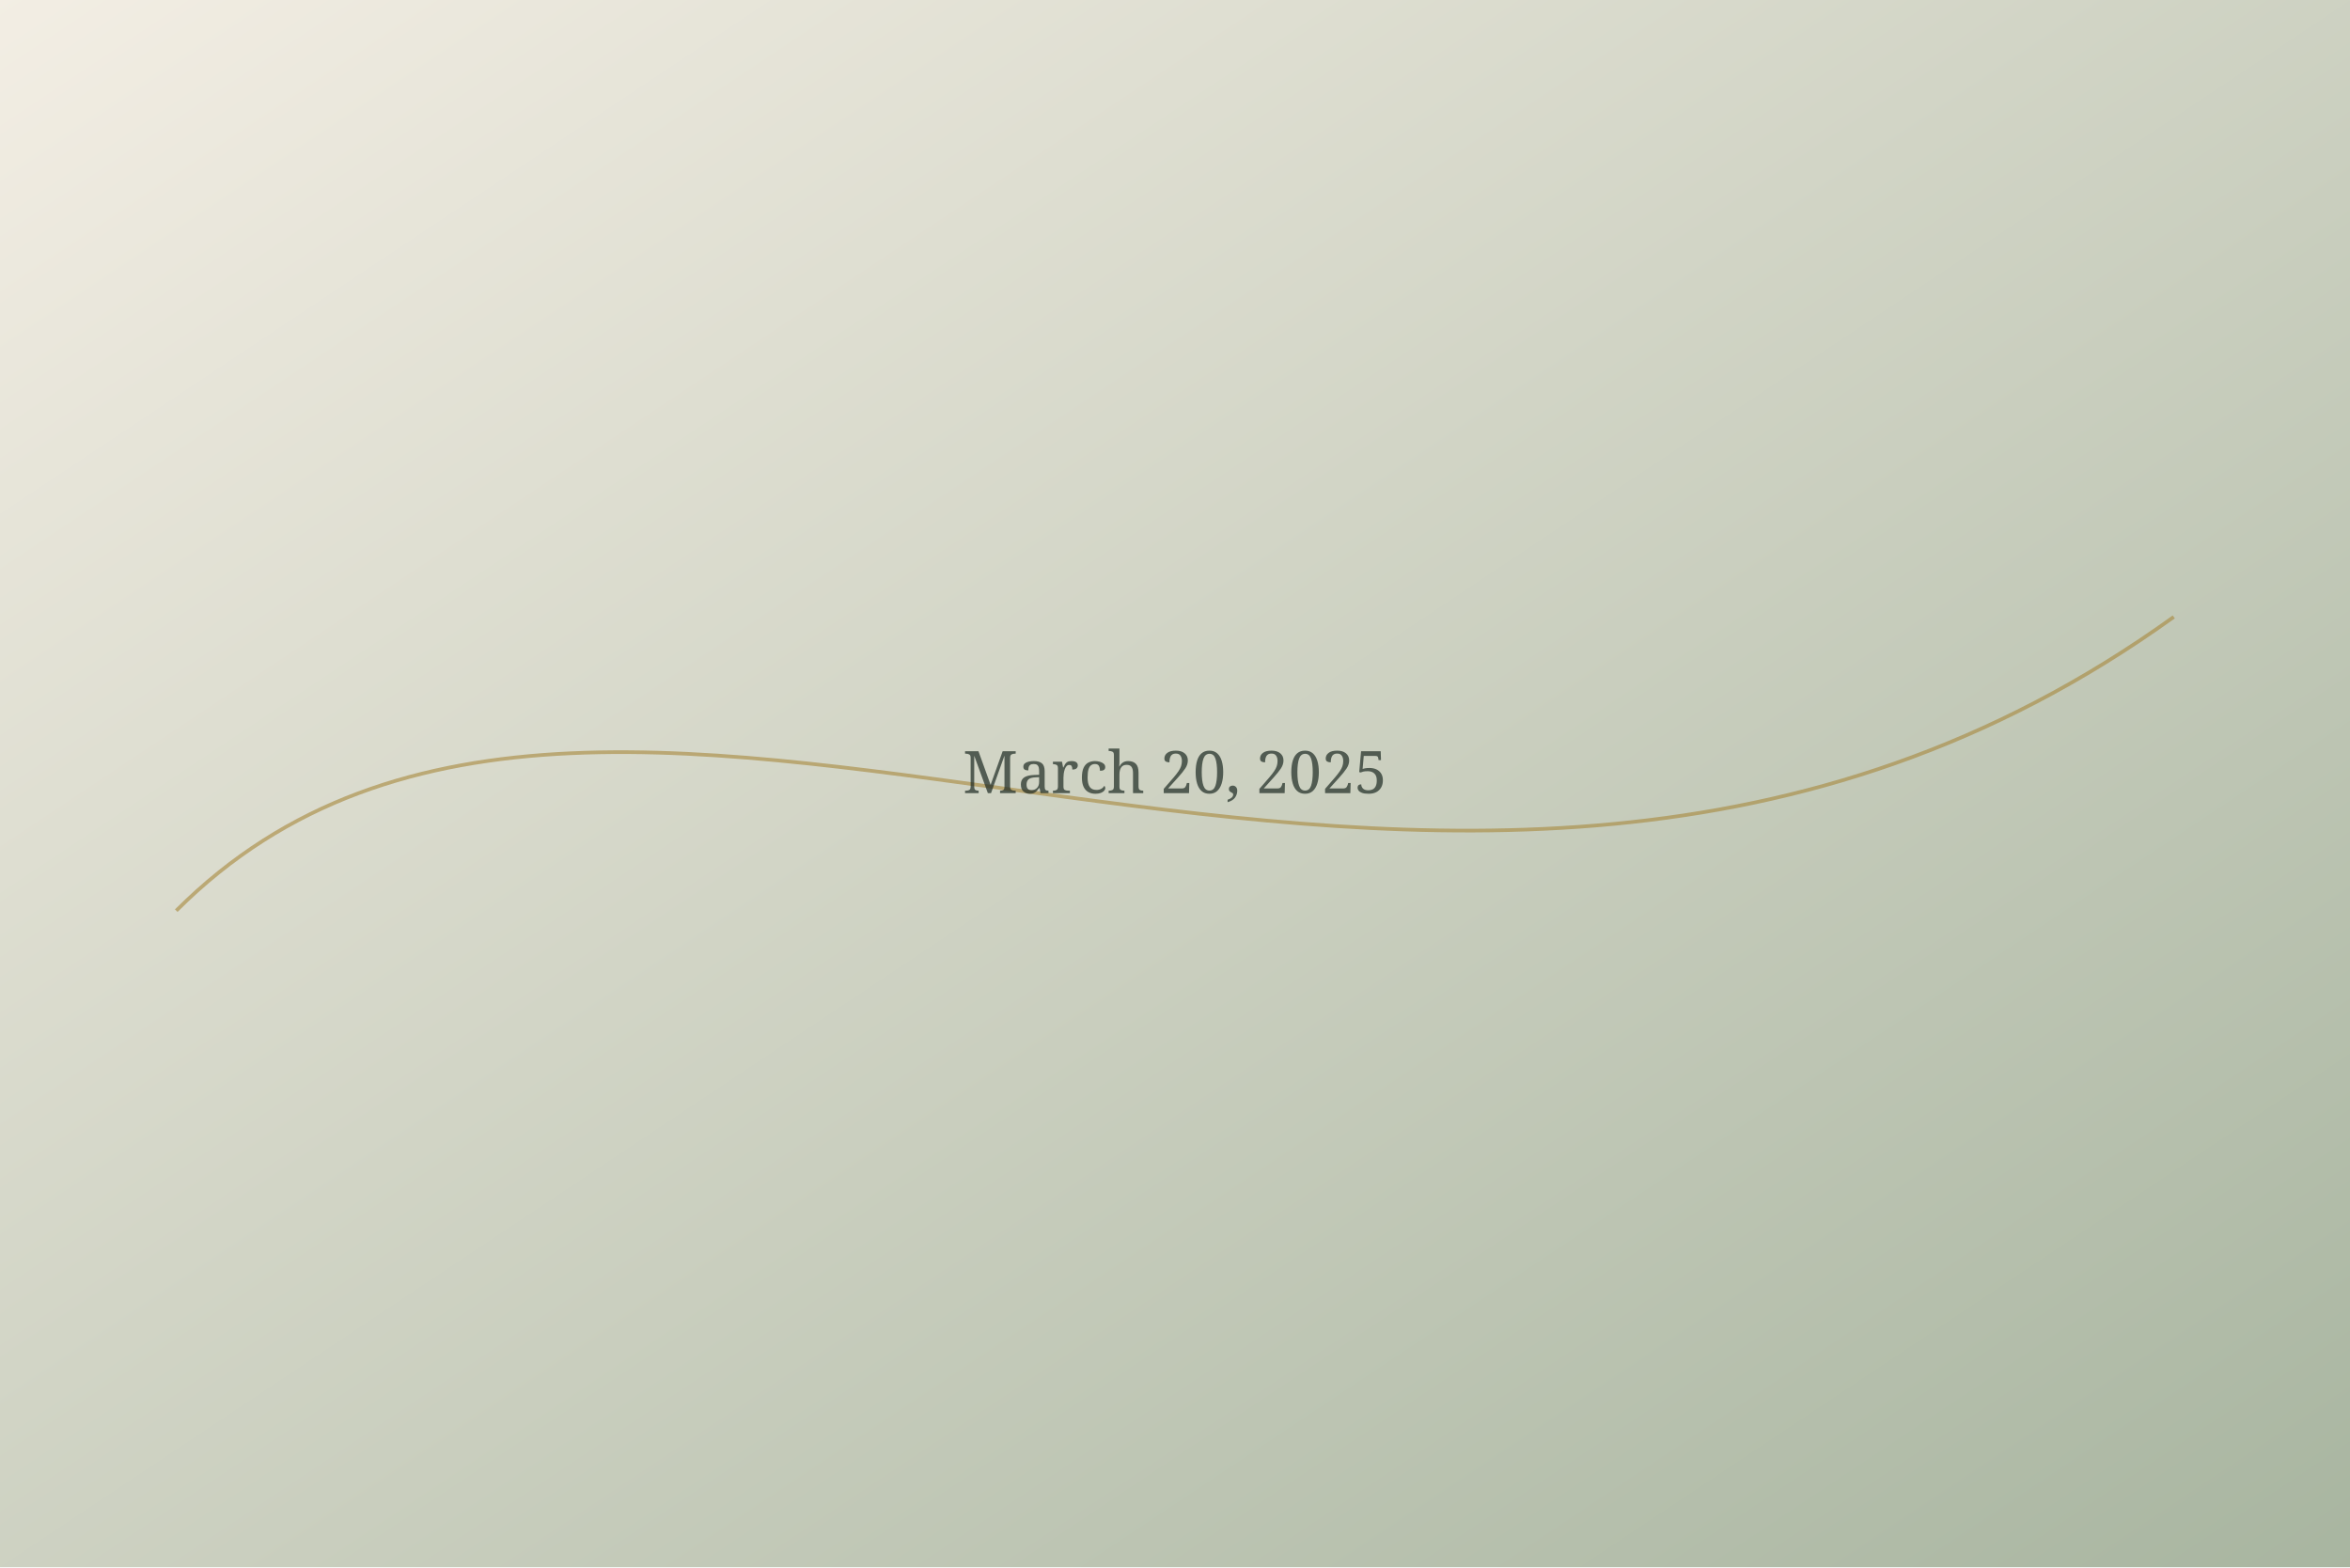
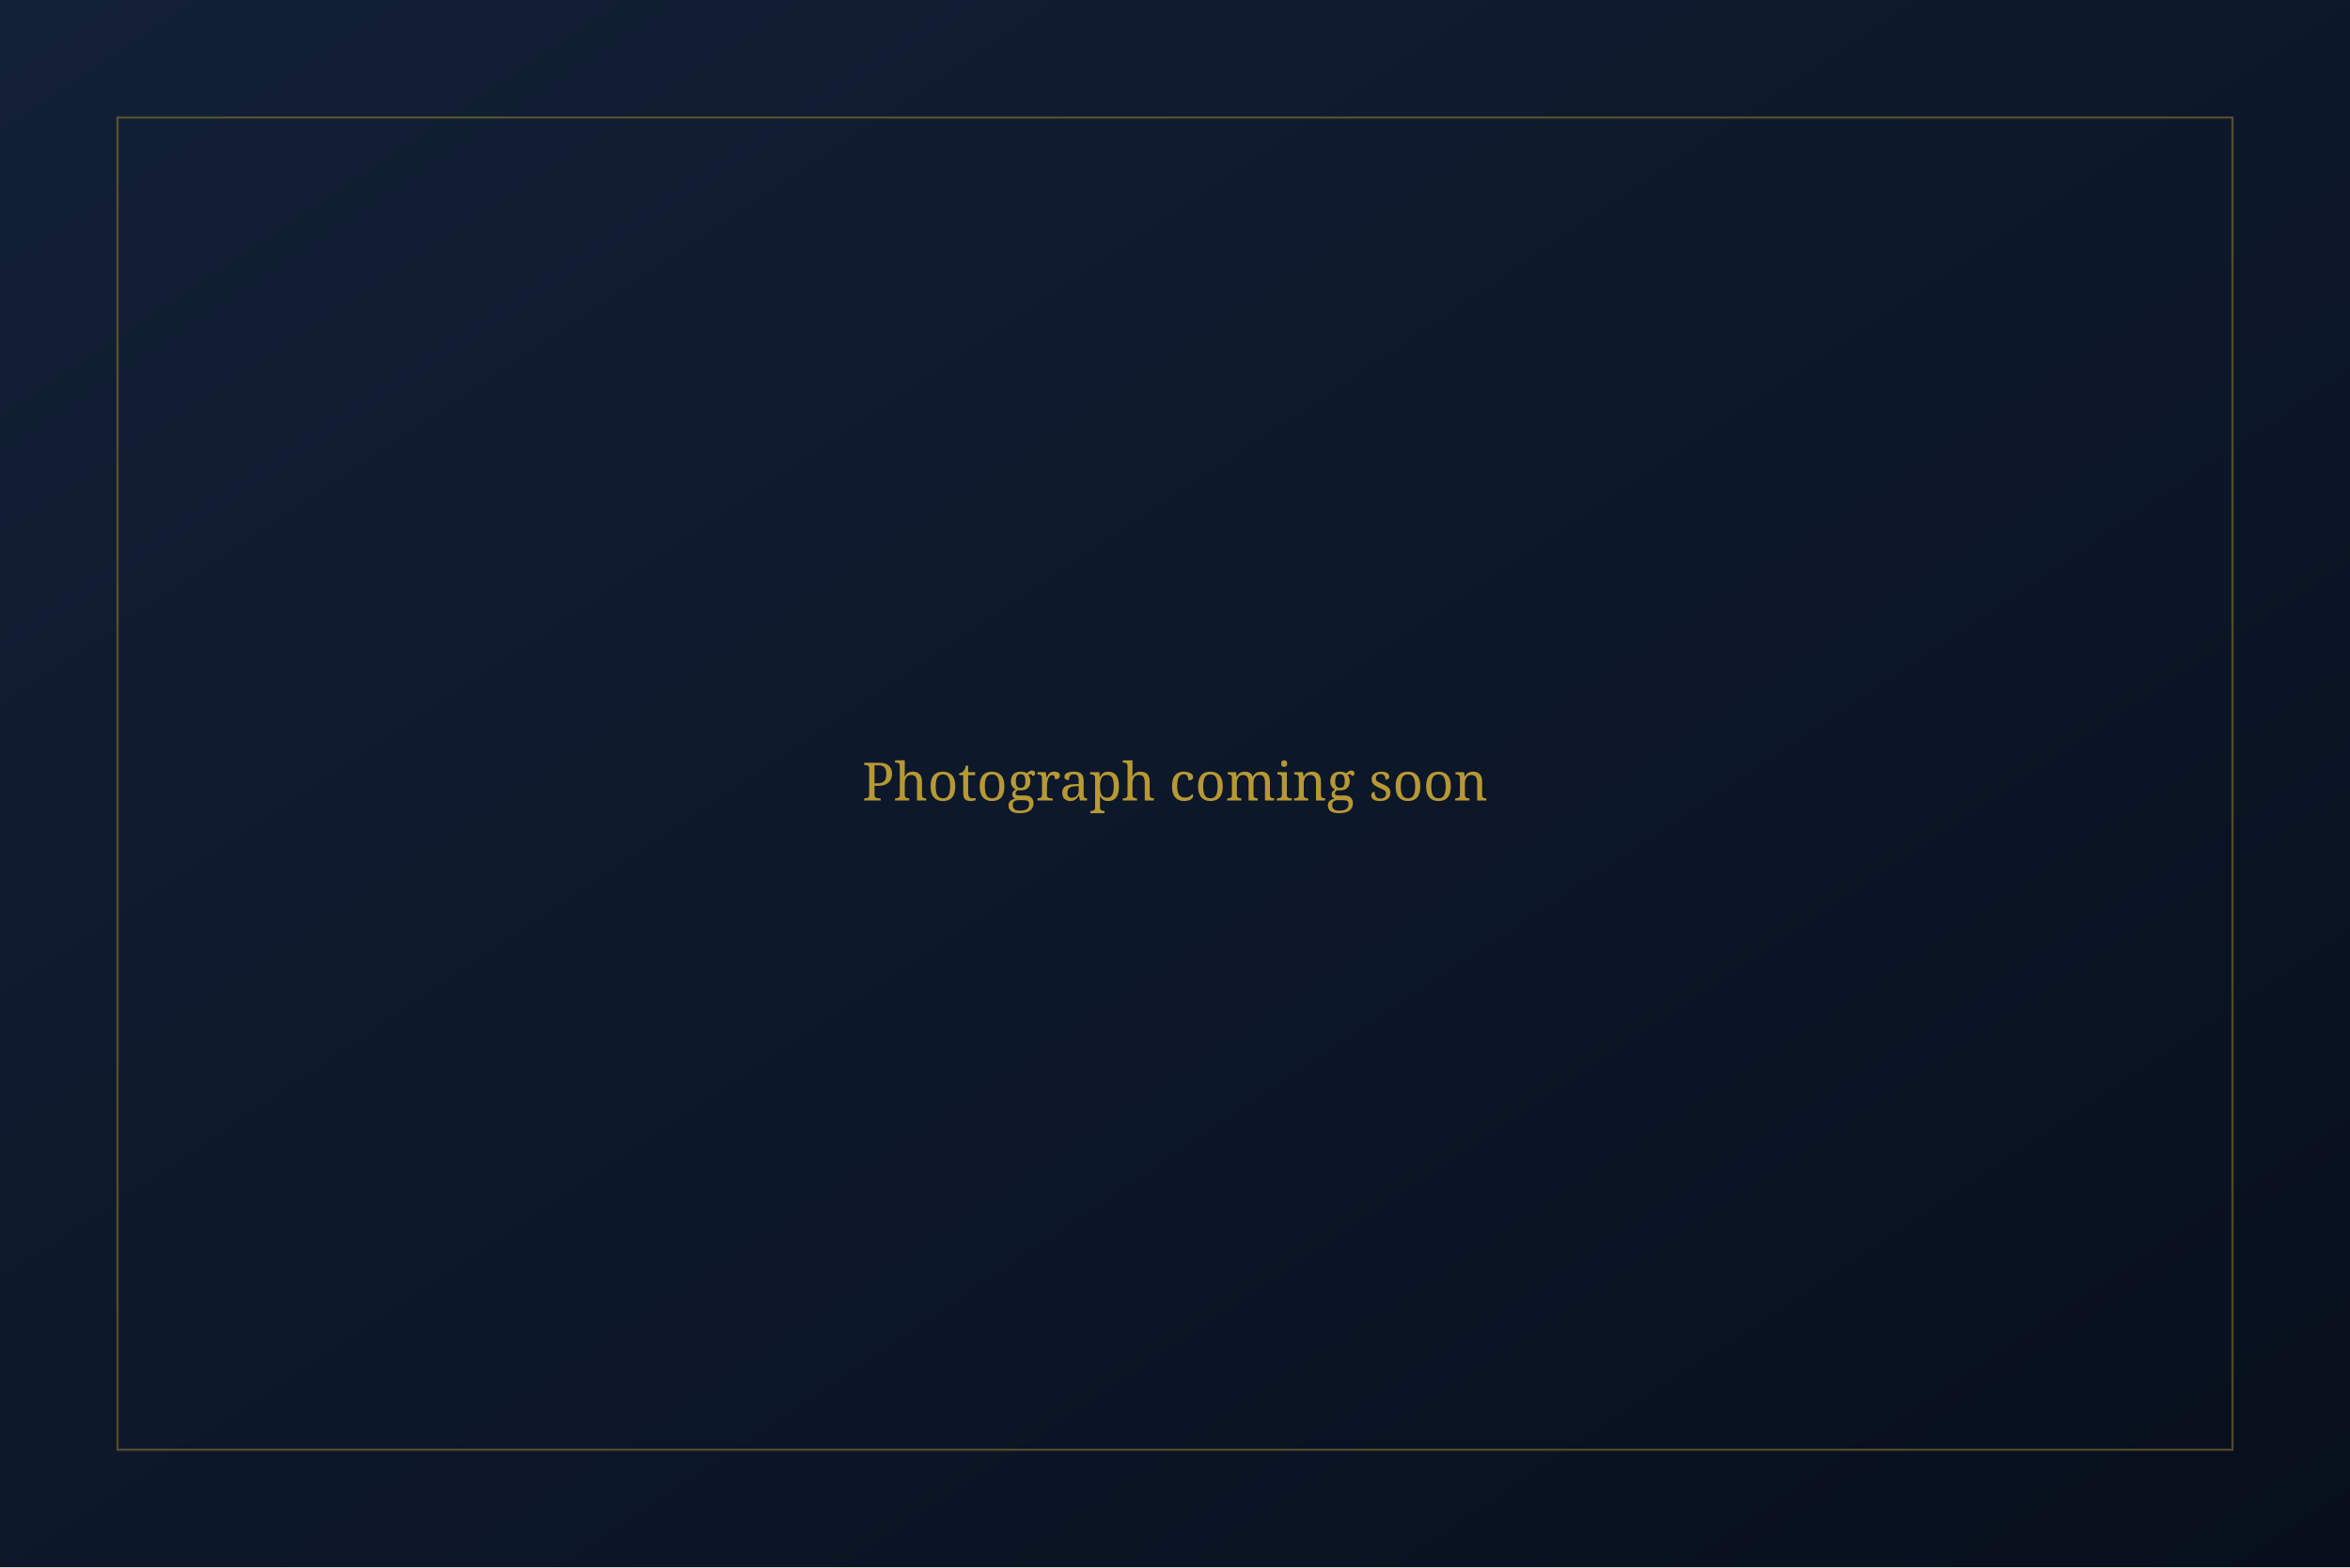
<svg xmlns="http://www.w3.org/2000/svg" width="1600" height="1067" viewBox="0 0 1600 1067" role="img" aria-label="Anniversary photograph placeholder">
  <defs>
    <linearGradient id="g" x1="0" y1="0" x2="1" y2="1">
-       <stop offset="0%" stop-color="#F3EEE4" />
-       <stop offset="100%" stop-color="#A8B5A0" />
+       <stop offset="0%" stop-color="#122036" />
+       <stop offset="100%" stop-color="#070f1c" />
    </linearGradient>
  </defs>
  <rect width="1600" height="1067" fill="url(#g)" />
-   <path d="M120 620 C420 320, 980 780, 1480 420" fill="none" stroke="#A6873B" stroke-width="2.5" opacity="0.6" />
-   <text x="800" y="540" text-anchor="middle" fill="#1C2A22" font-family="Georgia, serif" font-size="40" opacity="0.7">March 20, 2025</text>
+   <rect x="80" y="80" width="1440" height="907" fill="none" stroke="#d4af37" stroke-width="1.5" opacity="0.35" />
+   <text x="800" y="545" text-anchor="middle" fill="#d4af37" font-family="Georgia, serif" font-size="36" opacity="0.85">Photograph coming soon</text>
</svg>
